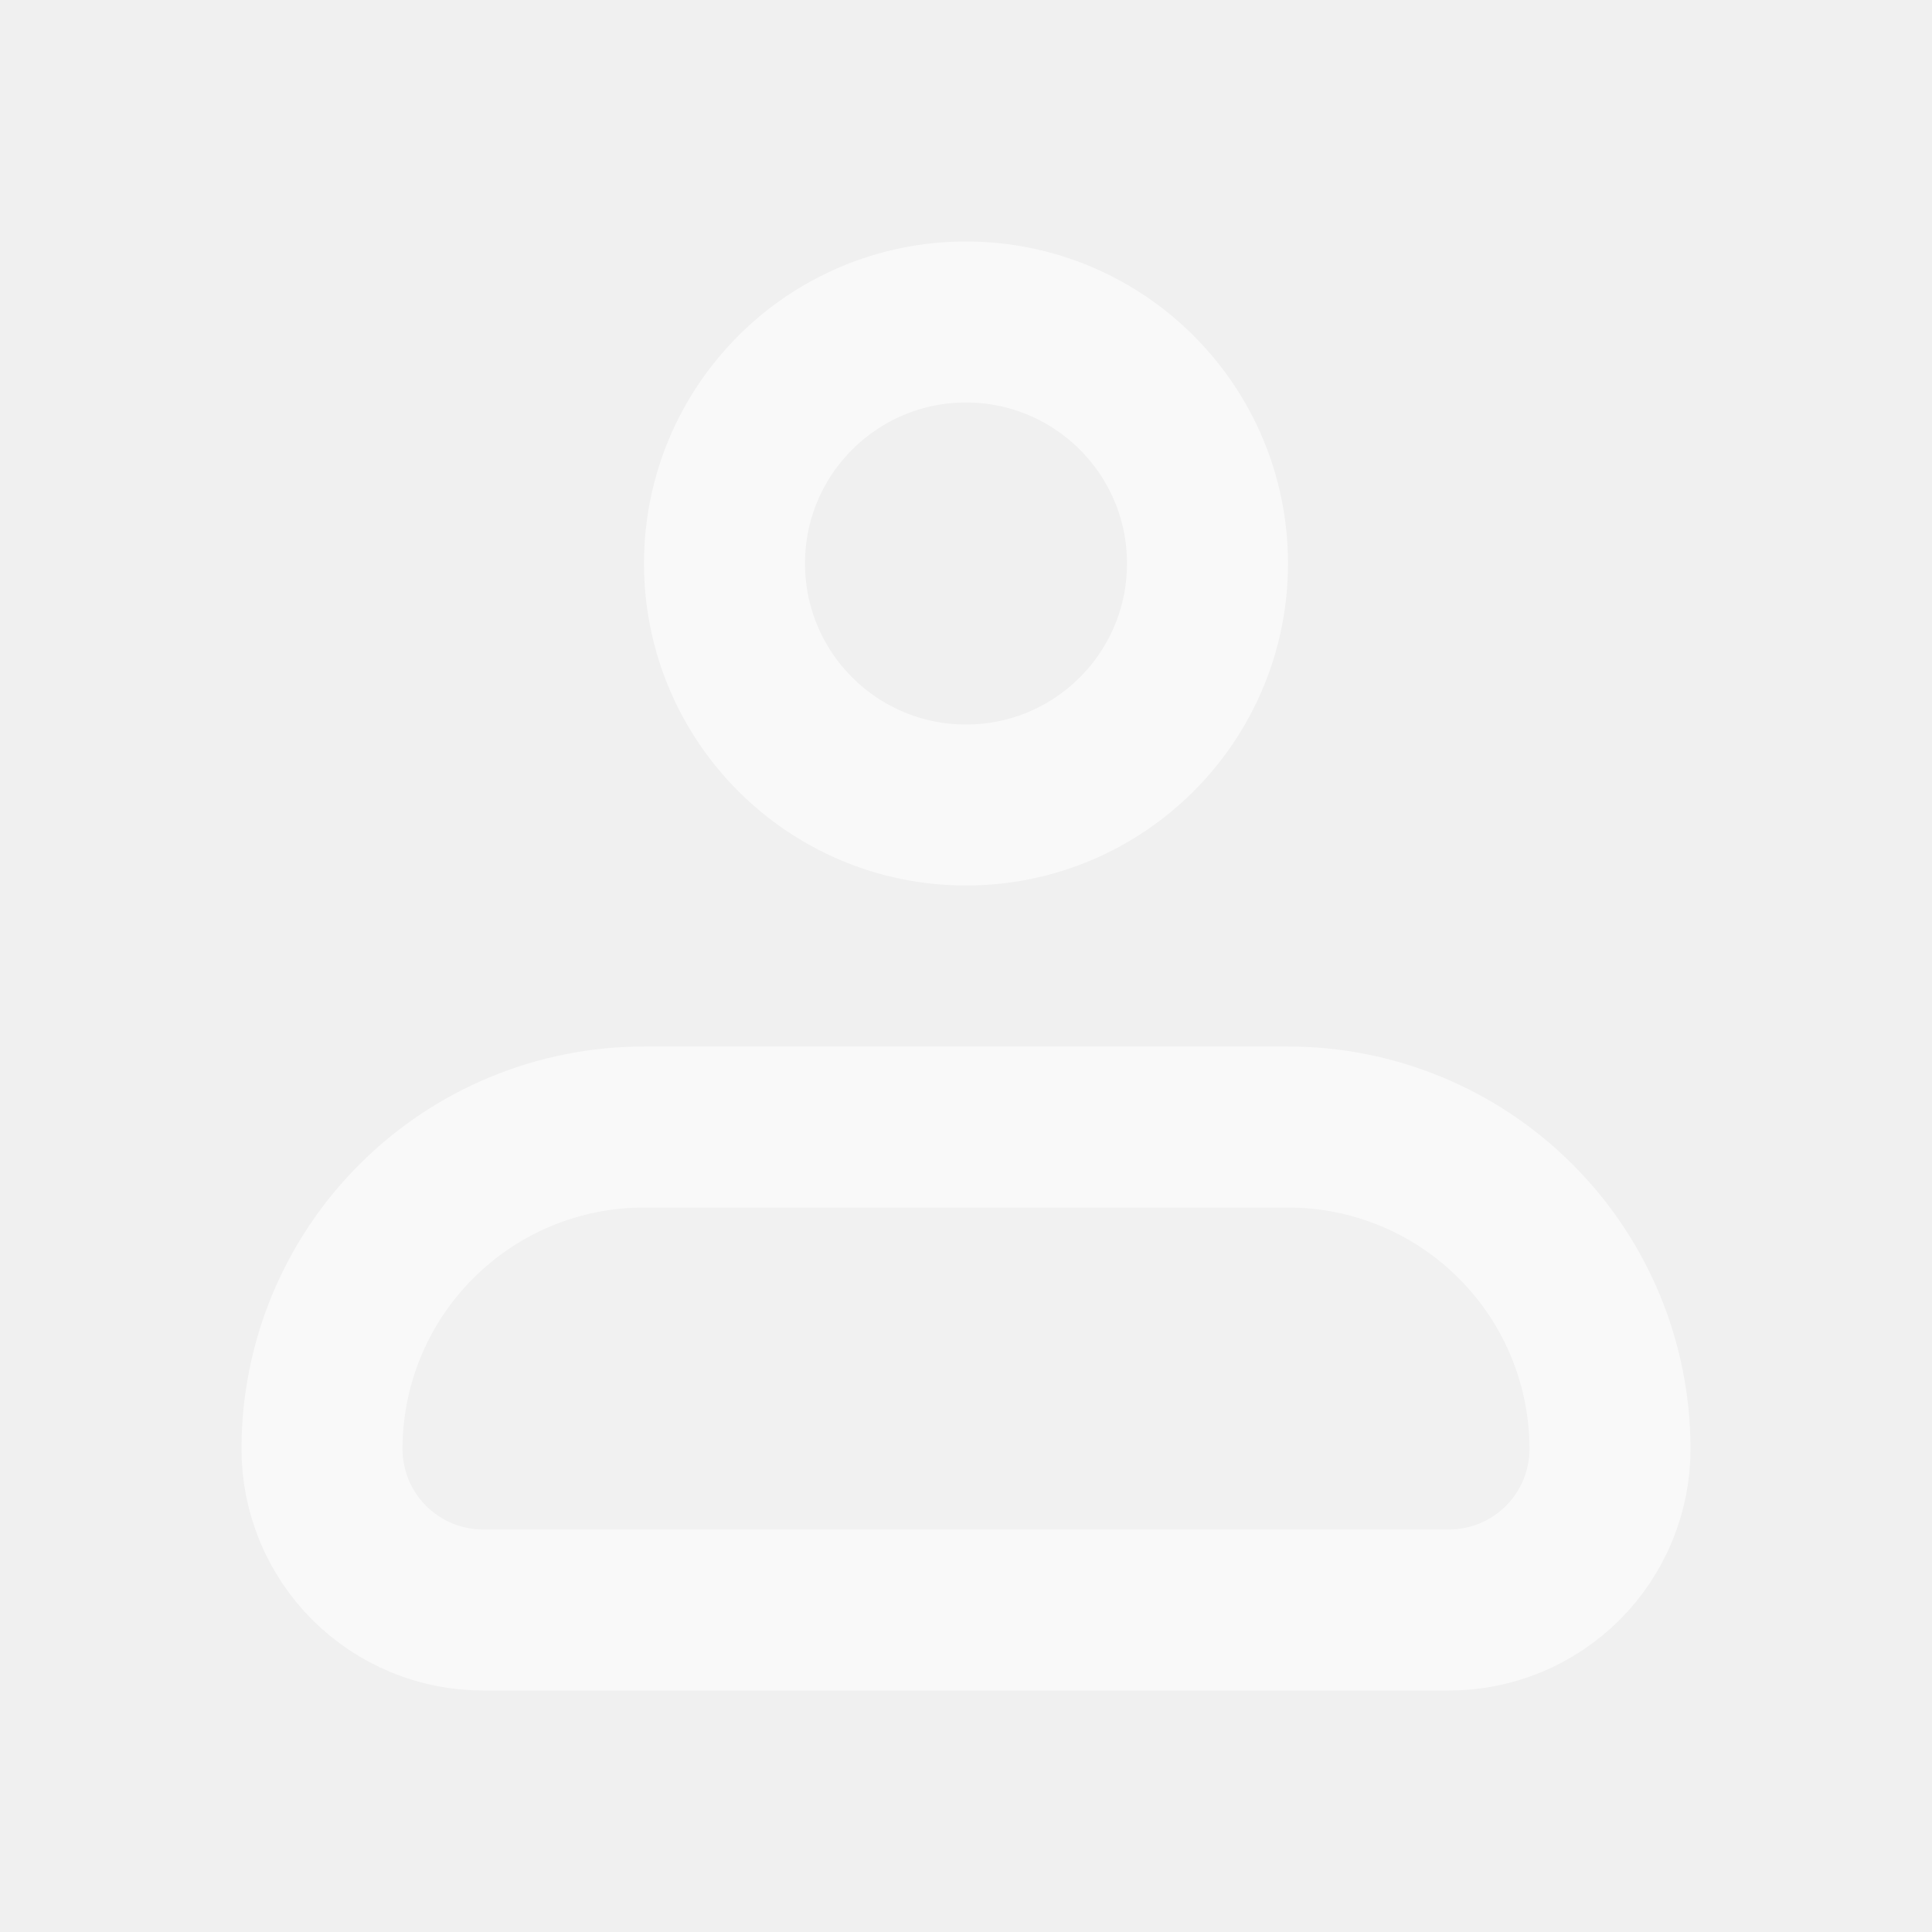
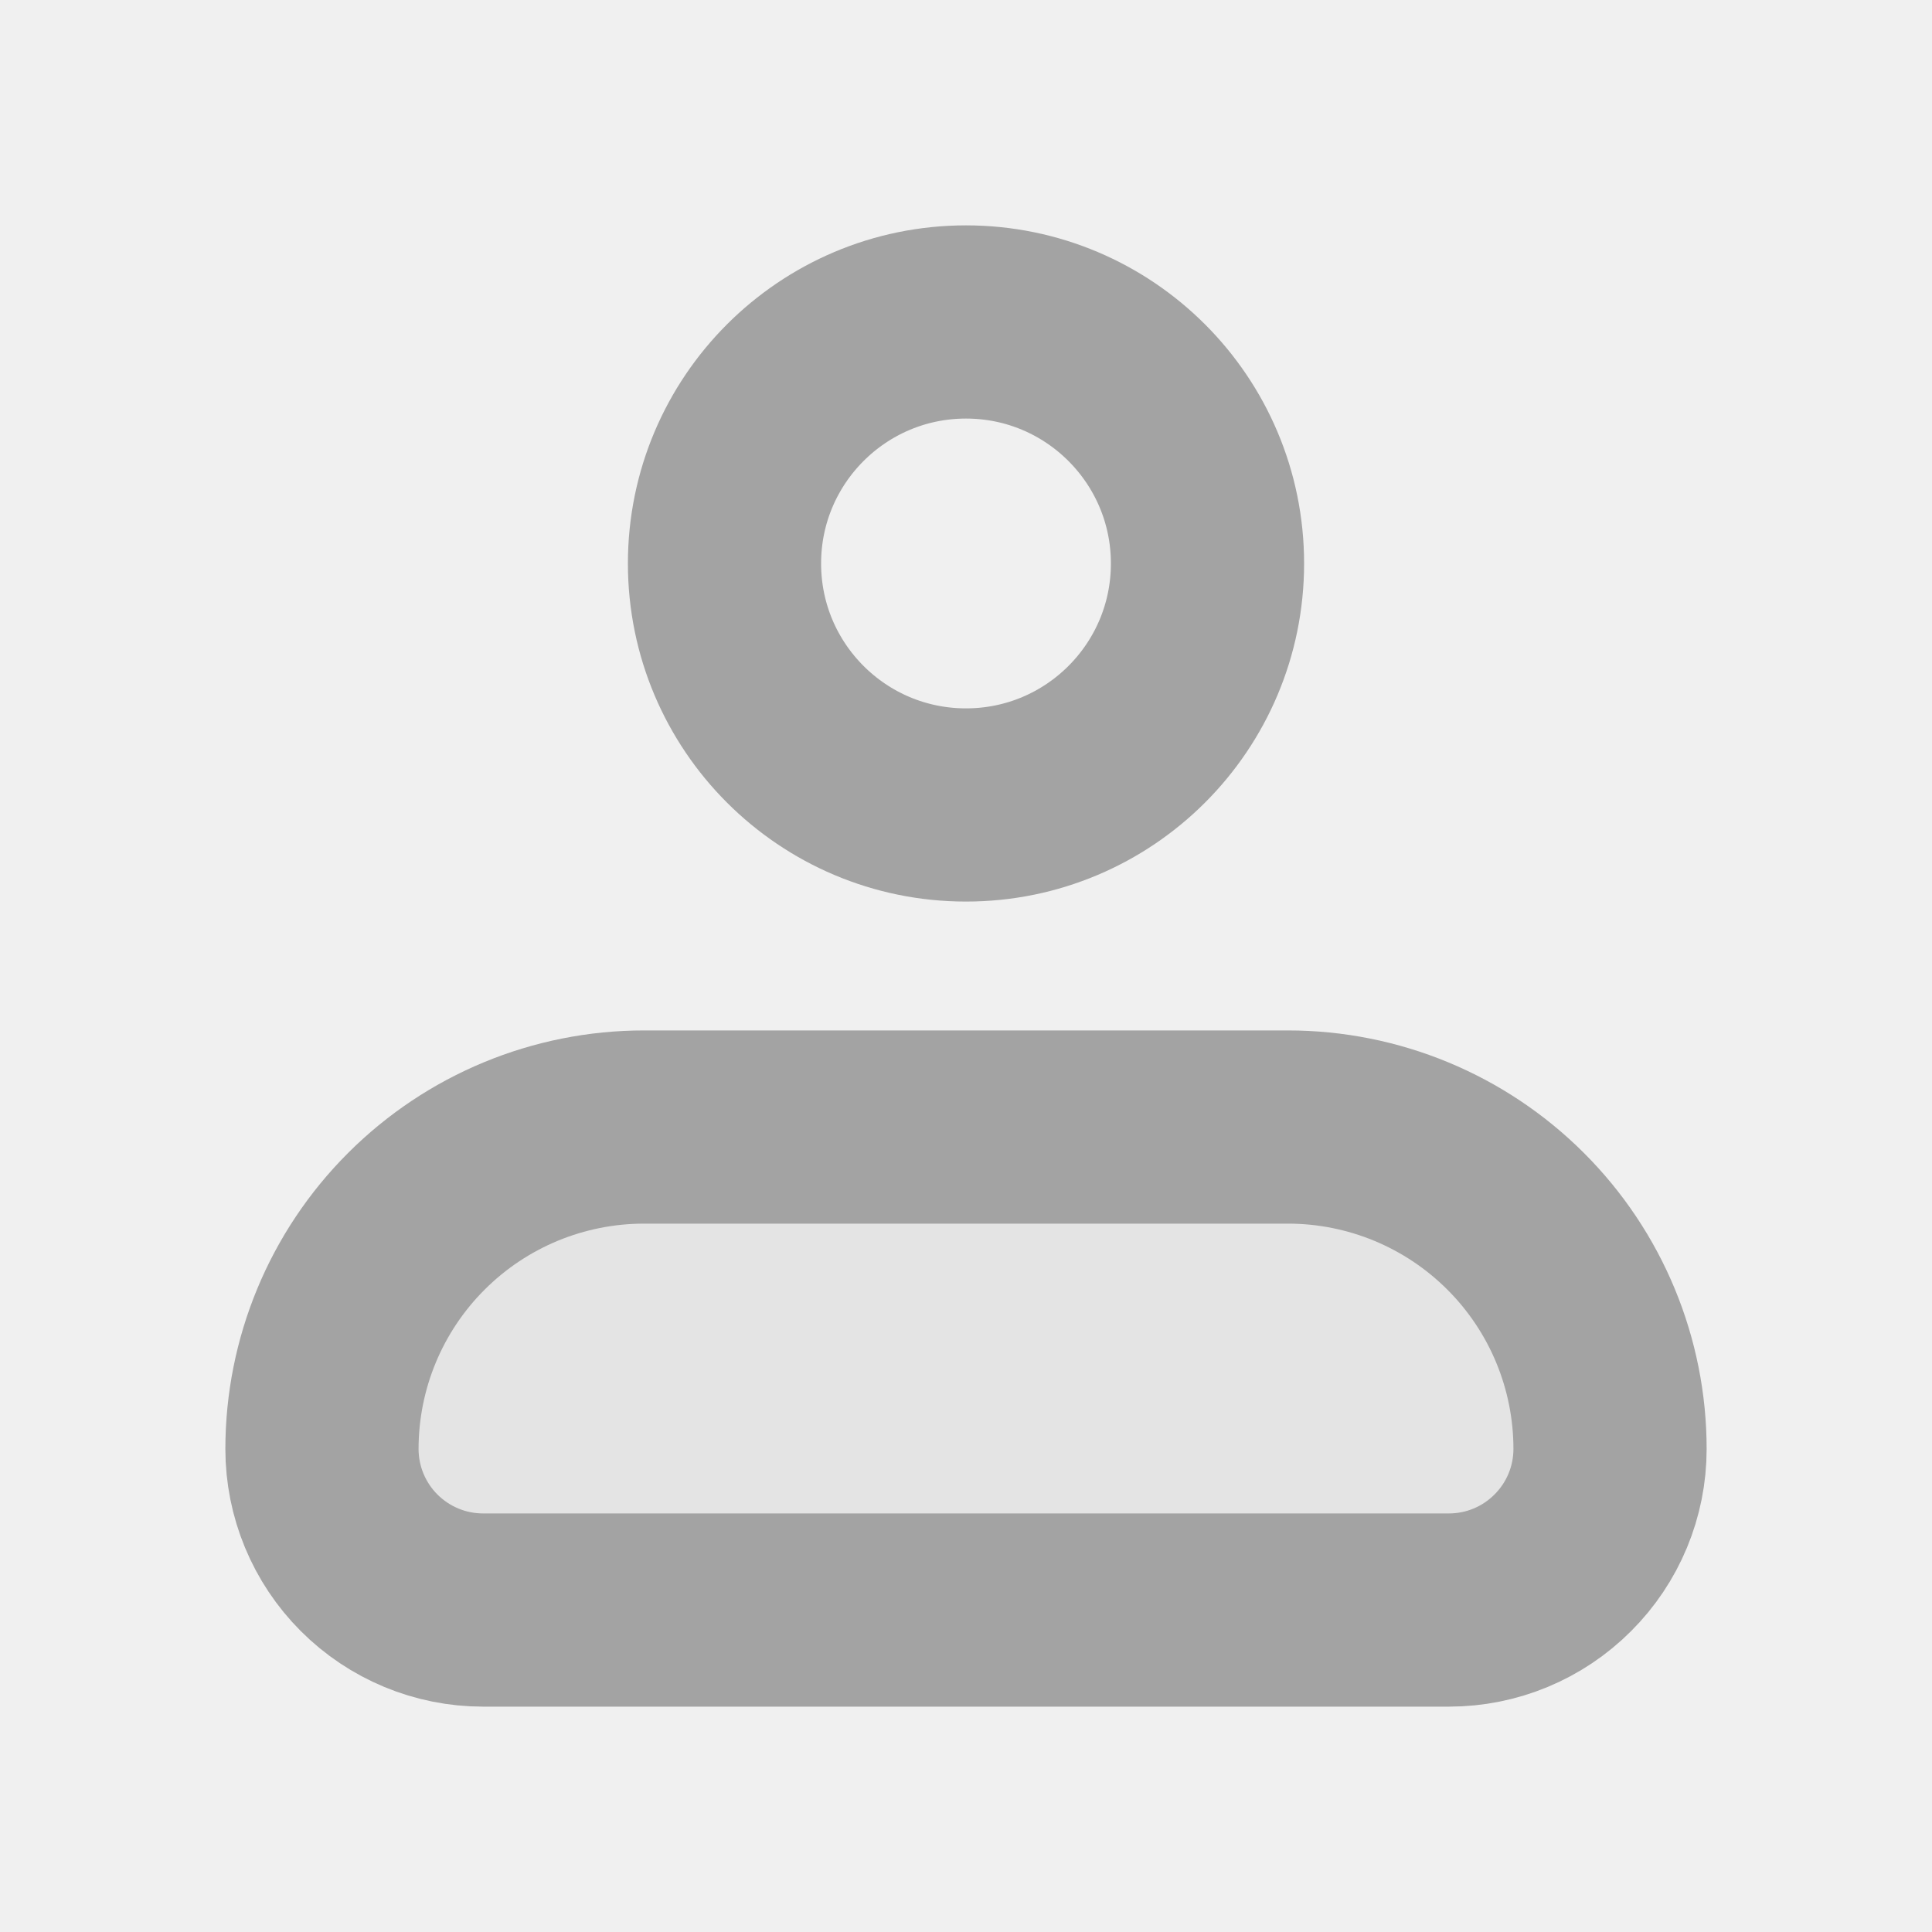
- <svg xmlns="http://www.w3.org/2000/svg" width="24" height="24" viewBox="0 0 24 24" fill="none">
-   <path opacity="0.16" d="M4 18C4 16.939 4.421 15.922 5.172 15.172C5.922 14.421 6.939 14 8 14H16C17.061 14 18.078 14.421 18.828 15.172C19.579 15.922 20 16.939 20 18C20 18.53 19.789 19.039 19.414 19.414C19.039 19.789 18.53 20 18 20H6C5.47 20 4.961 19.789 4.586 19.414C4.211 19.039 4 18.53 4 18Z" fill="white" fill-opacity="0.6" />
-   <path d="M4 18C4 16.939 4.421 15.922 5.172 15.172C5.922 14.421 6.939 14 8 14H16C17.061 14 18.078 14.421 18.828 15.172C19.579 15.922 20 16.939 20 18C20 18.53 19.789 19.039 19.414 19.414C19.039 19.789 18.53 20 18 20H6C5.47 20 4.961 19.789 4.586 19.414C4.211 19.039 4 18.53 4 18Z" stroke="white" stroke-opacity="0.6" stroke-width="2" stroke-linejoin="round" />
-   <path d="M12 10C13.657 10 15 8.657 15 7C15 5.343 13.657 4 12 4C10.343 4 9 5.343 9 7C9 8.657 10.343 10 12 10Z" stroke="white" stroke-opacity="0.6" stroke-width="2" />
+ <svg xmlns="http://www.w3.org/2000/svg" width="20" height="20" viewBox="0 0 20 20" fill="none">
+   <path opacity="0.16" d="M3.333 15C3.333 14.116 3.684 13.268 4.31 12.643C4.935 12.018 5.783 11.667 6.667 11.667H13.333C14.217 11.667 15.065 12.018 15.69 12.643C16.316 13.268 16.667 14.116 16.667 15C16.667 15.442 16.491 15.866 16.178 16.178C15.866 16.491 15.442 16.667 15 16.667H5C4.558 16.667 4.134 16.491 3.821 16.178C3.509 15.866 3.333 15.442 3.333 15Z" fill="#A3A3A3" />
+   <path d="M3.333 15C3.333 14.116 3.684 13.268 4.31 12.643C4.935 12.018 5.783 11.667 6.667 11.667H13.333C14.217 11.667 15.065 12.018 15.69 12.643C16.316 13.268 16.667 14.116 16.667 15C16.667 15.442 16.491 15.866 16.178 16.178C15.866 16.491 15.442 16.667 15 16.667H5C4.558 16.667 4.134 16.491 3.821 16.178C3.509 15.866 3.333 15.442 3.333 15Z" stroke="#A3A3A3" stroke-width="2" stroke-linejoin="round" />
+   <path d="M10 8.333C11.381 8.333 12.5 7.214 12.5 5.833C12.5 4.453 11.381 3.333 10 3.333C8.619 3.333 7.5 4.453 7.5 5.833C7.5 7.214 8.619 8.333 10 8.333Z" stroke="#A3A3A3" stroke-width="2" />
</svg>
